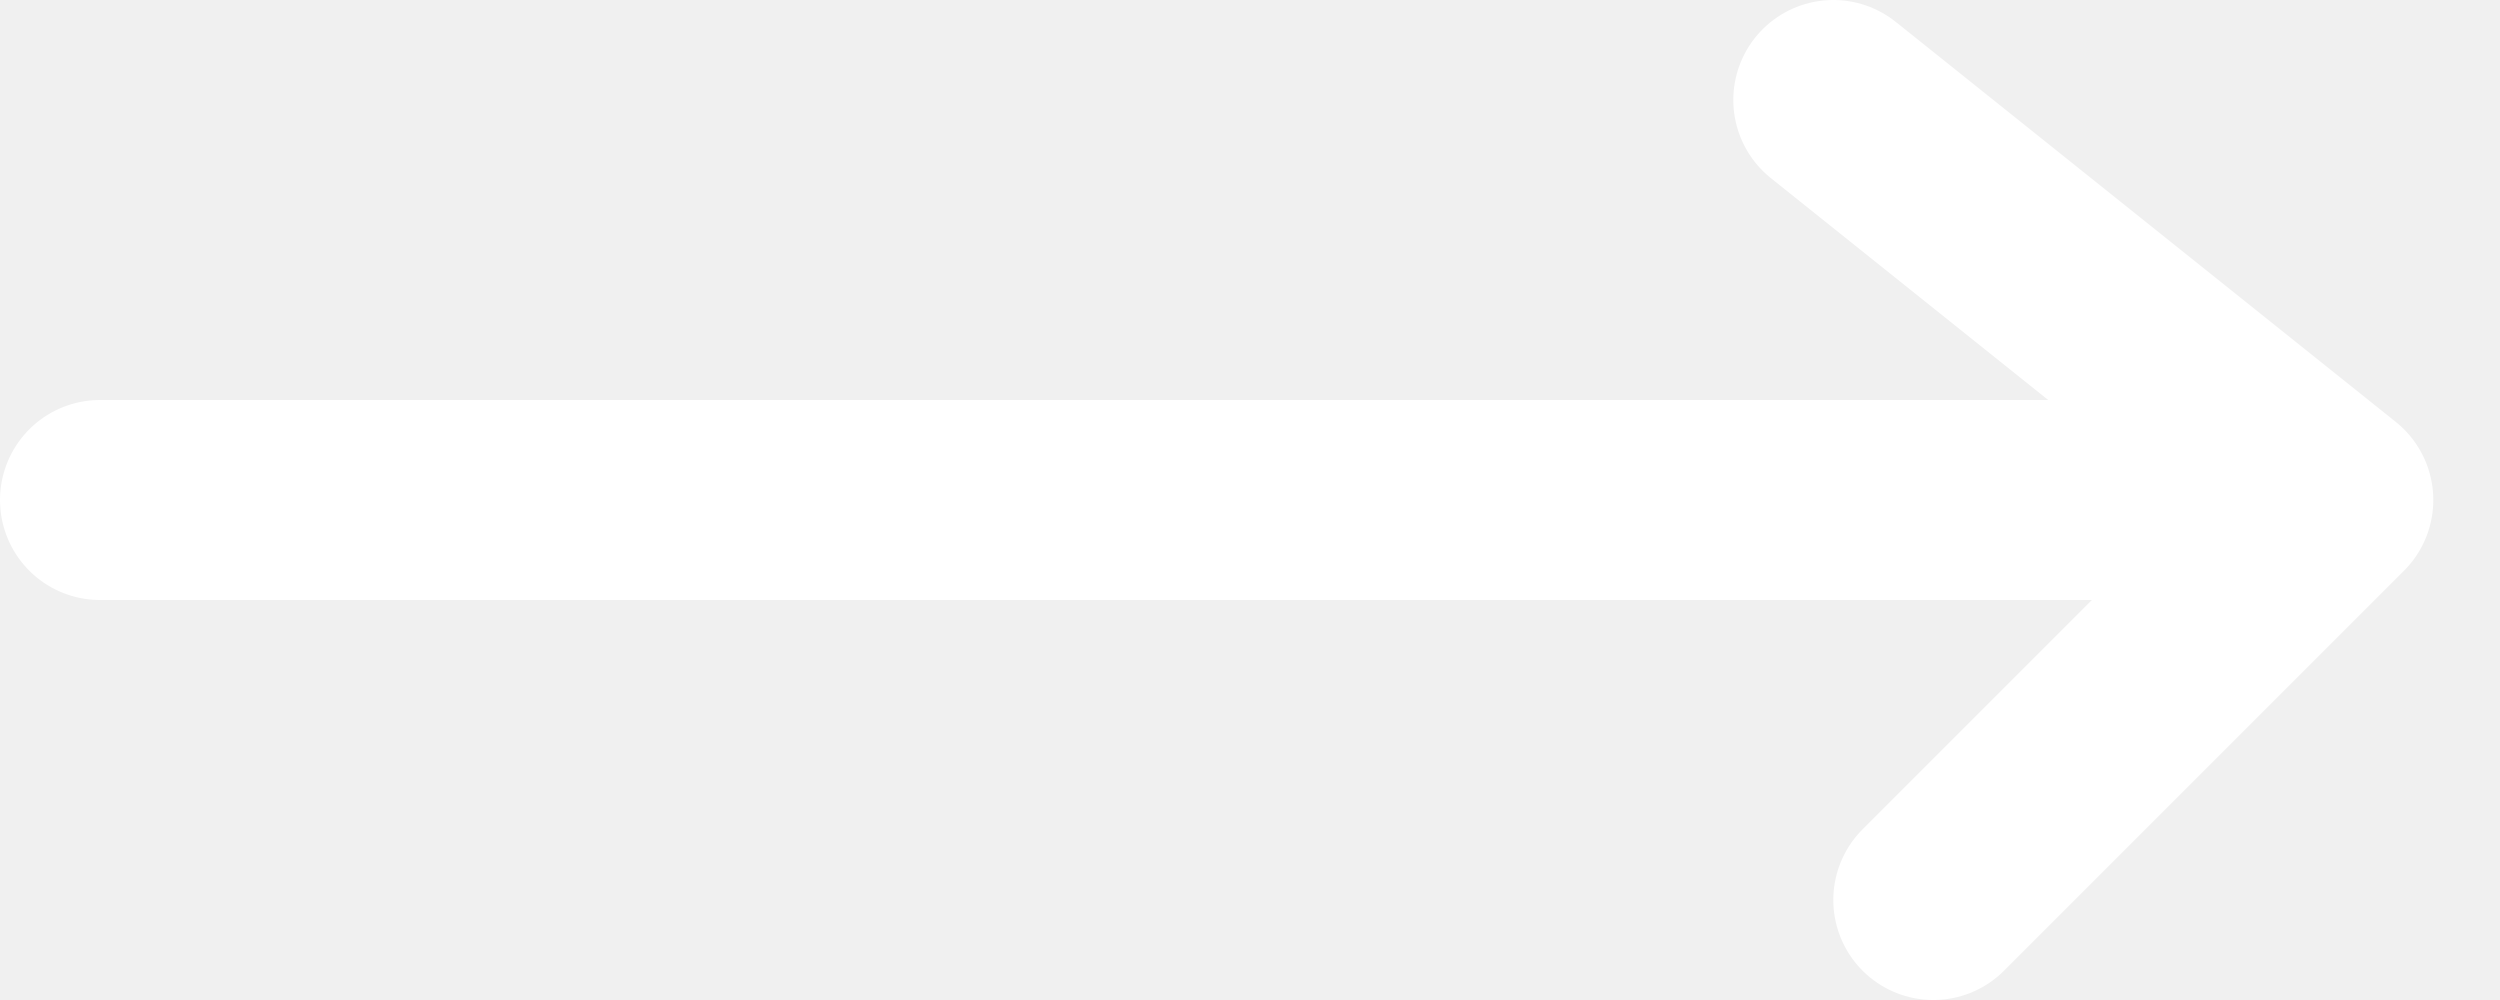
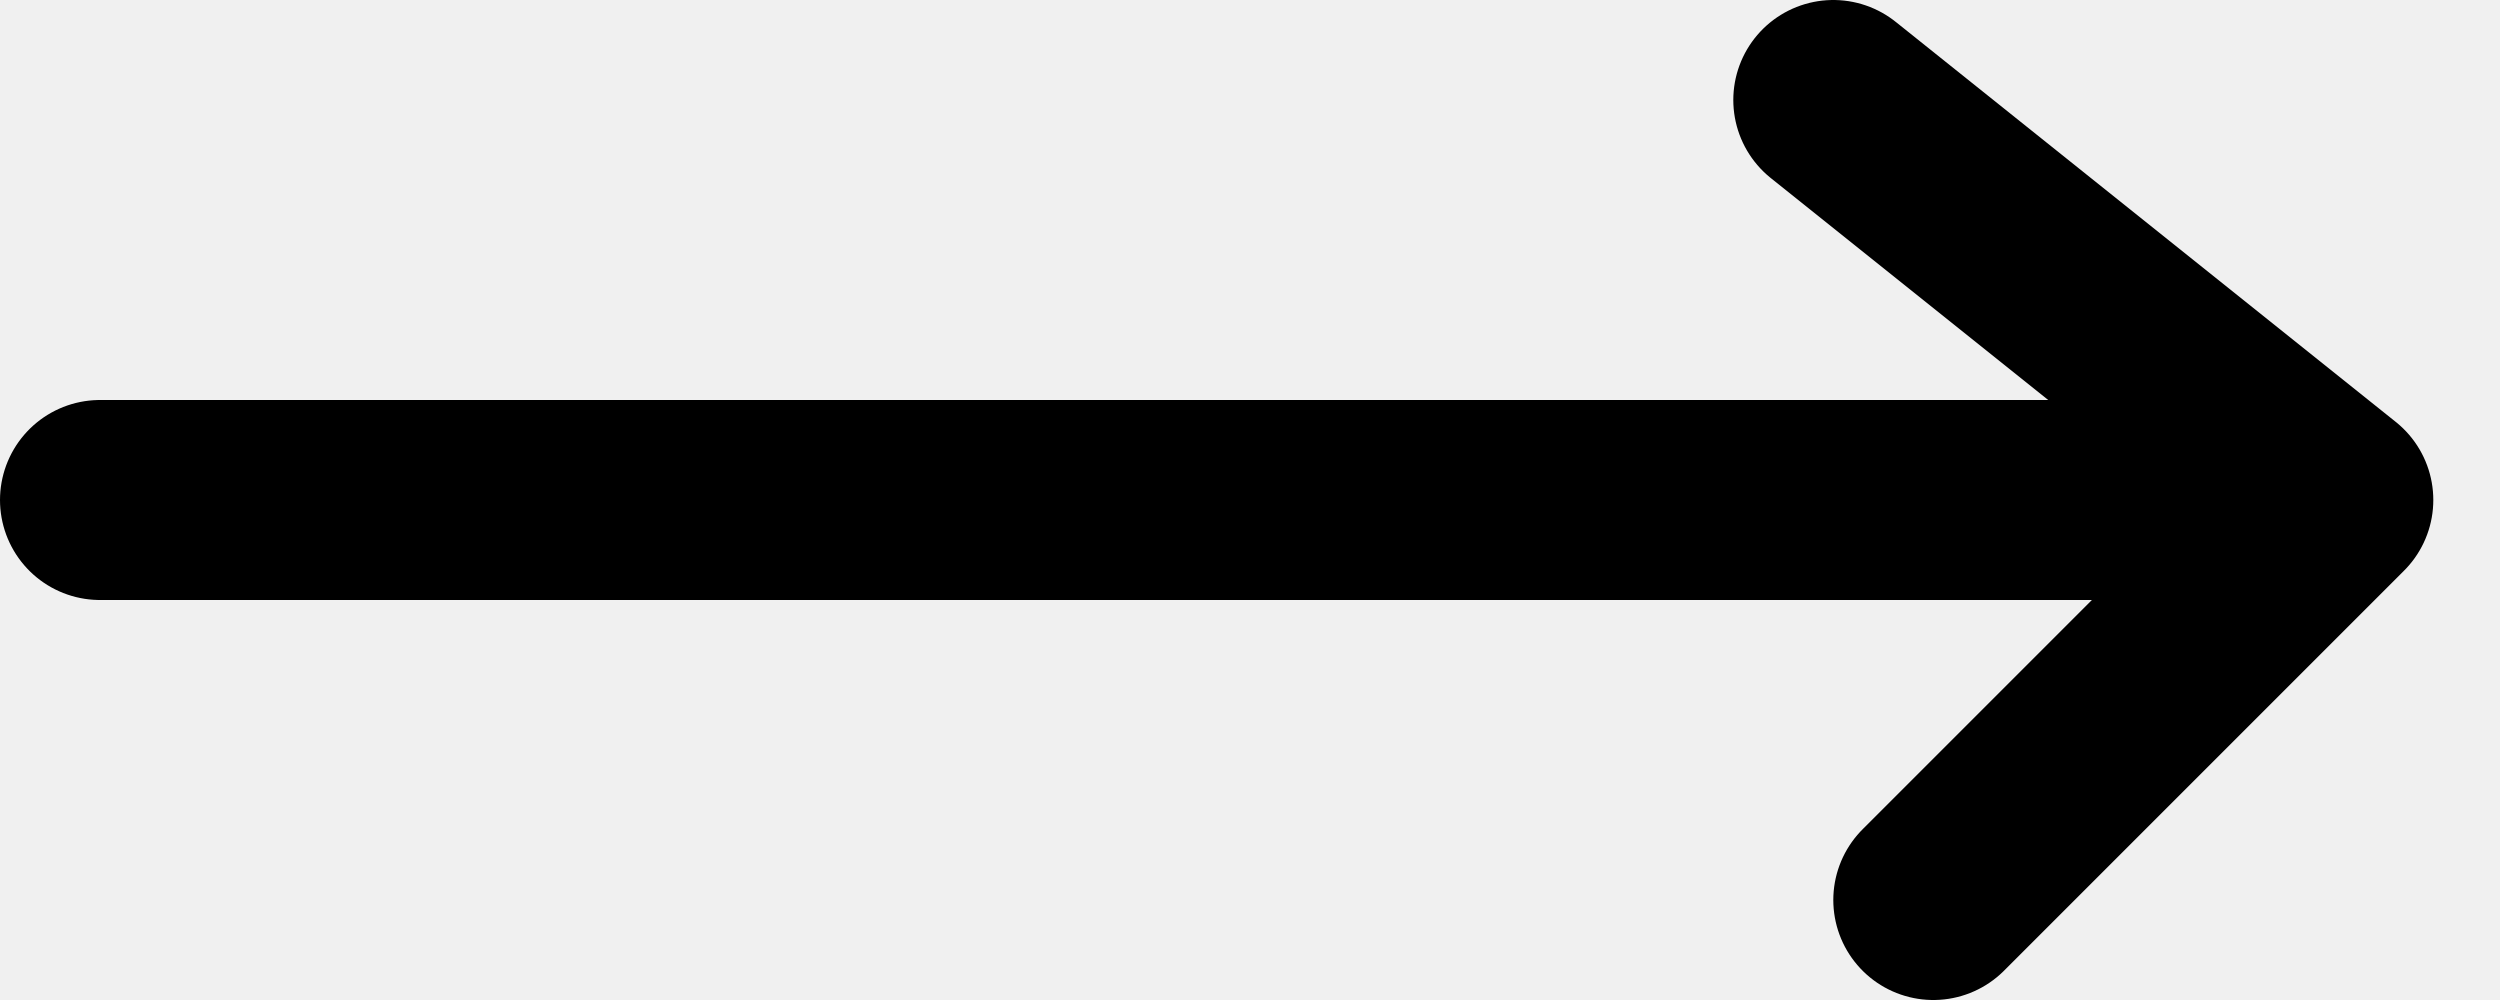
<svg xmlns="http://www.w3.org/2000/svg" width="25" height="10" viewBox="0 0 25 10" fill="none">
-   <path d="M1 5L23.333 5M23.333 5L18.333 1M23.333 5L19.333 9" stroke="white" stroke-width="2" stroke-linecap="round" stroke-linejoin="round" />
+   <path d="M1 5L23.333 5M23.333 5L18.333 1M23.333 5L19.333 9" stroke="currentColor" stroke-width="2" stroke-linecap="round" stroke-linejoin="round" />
</svg>
